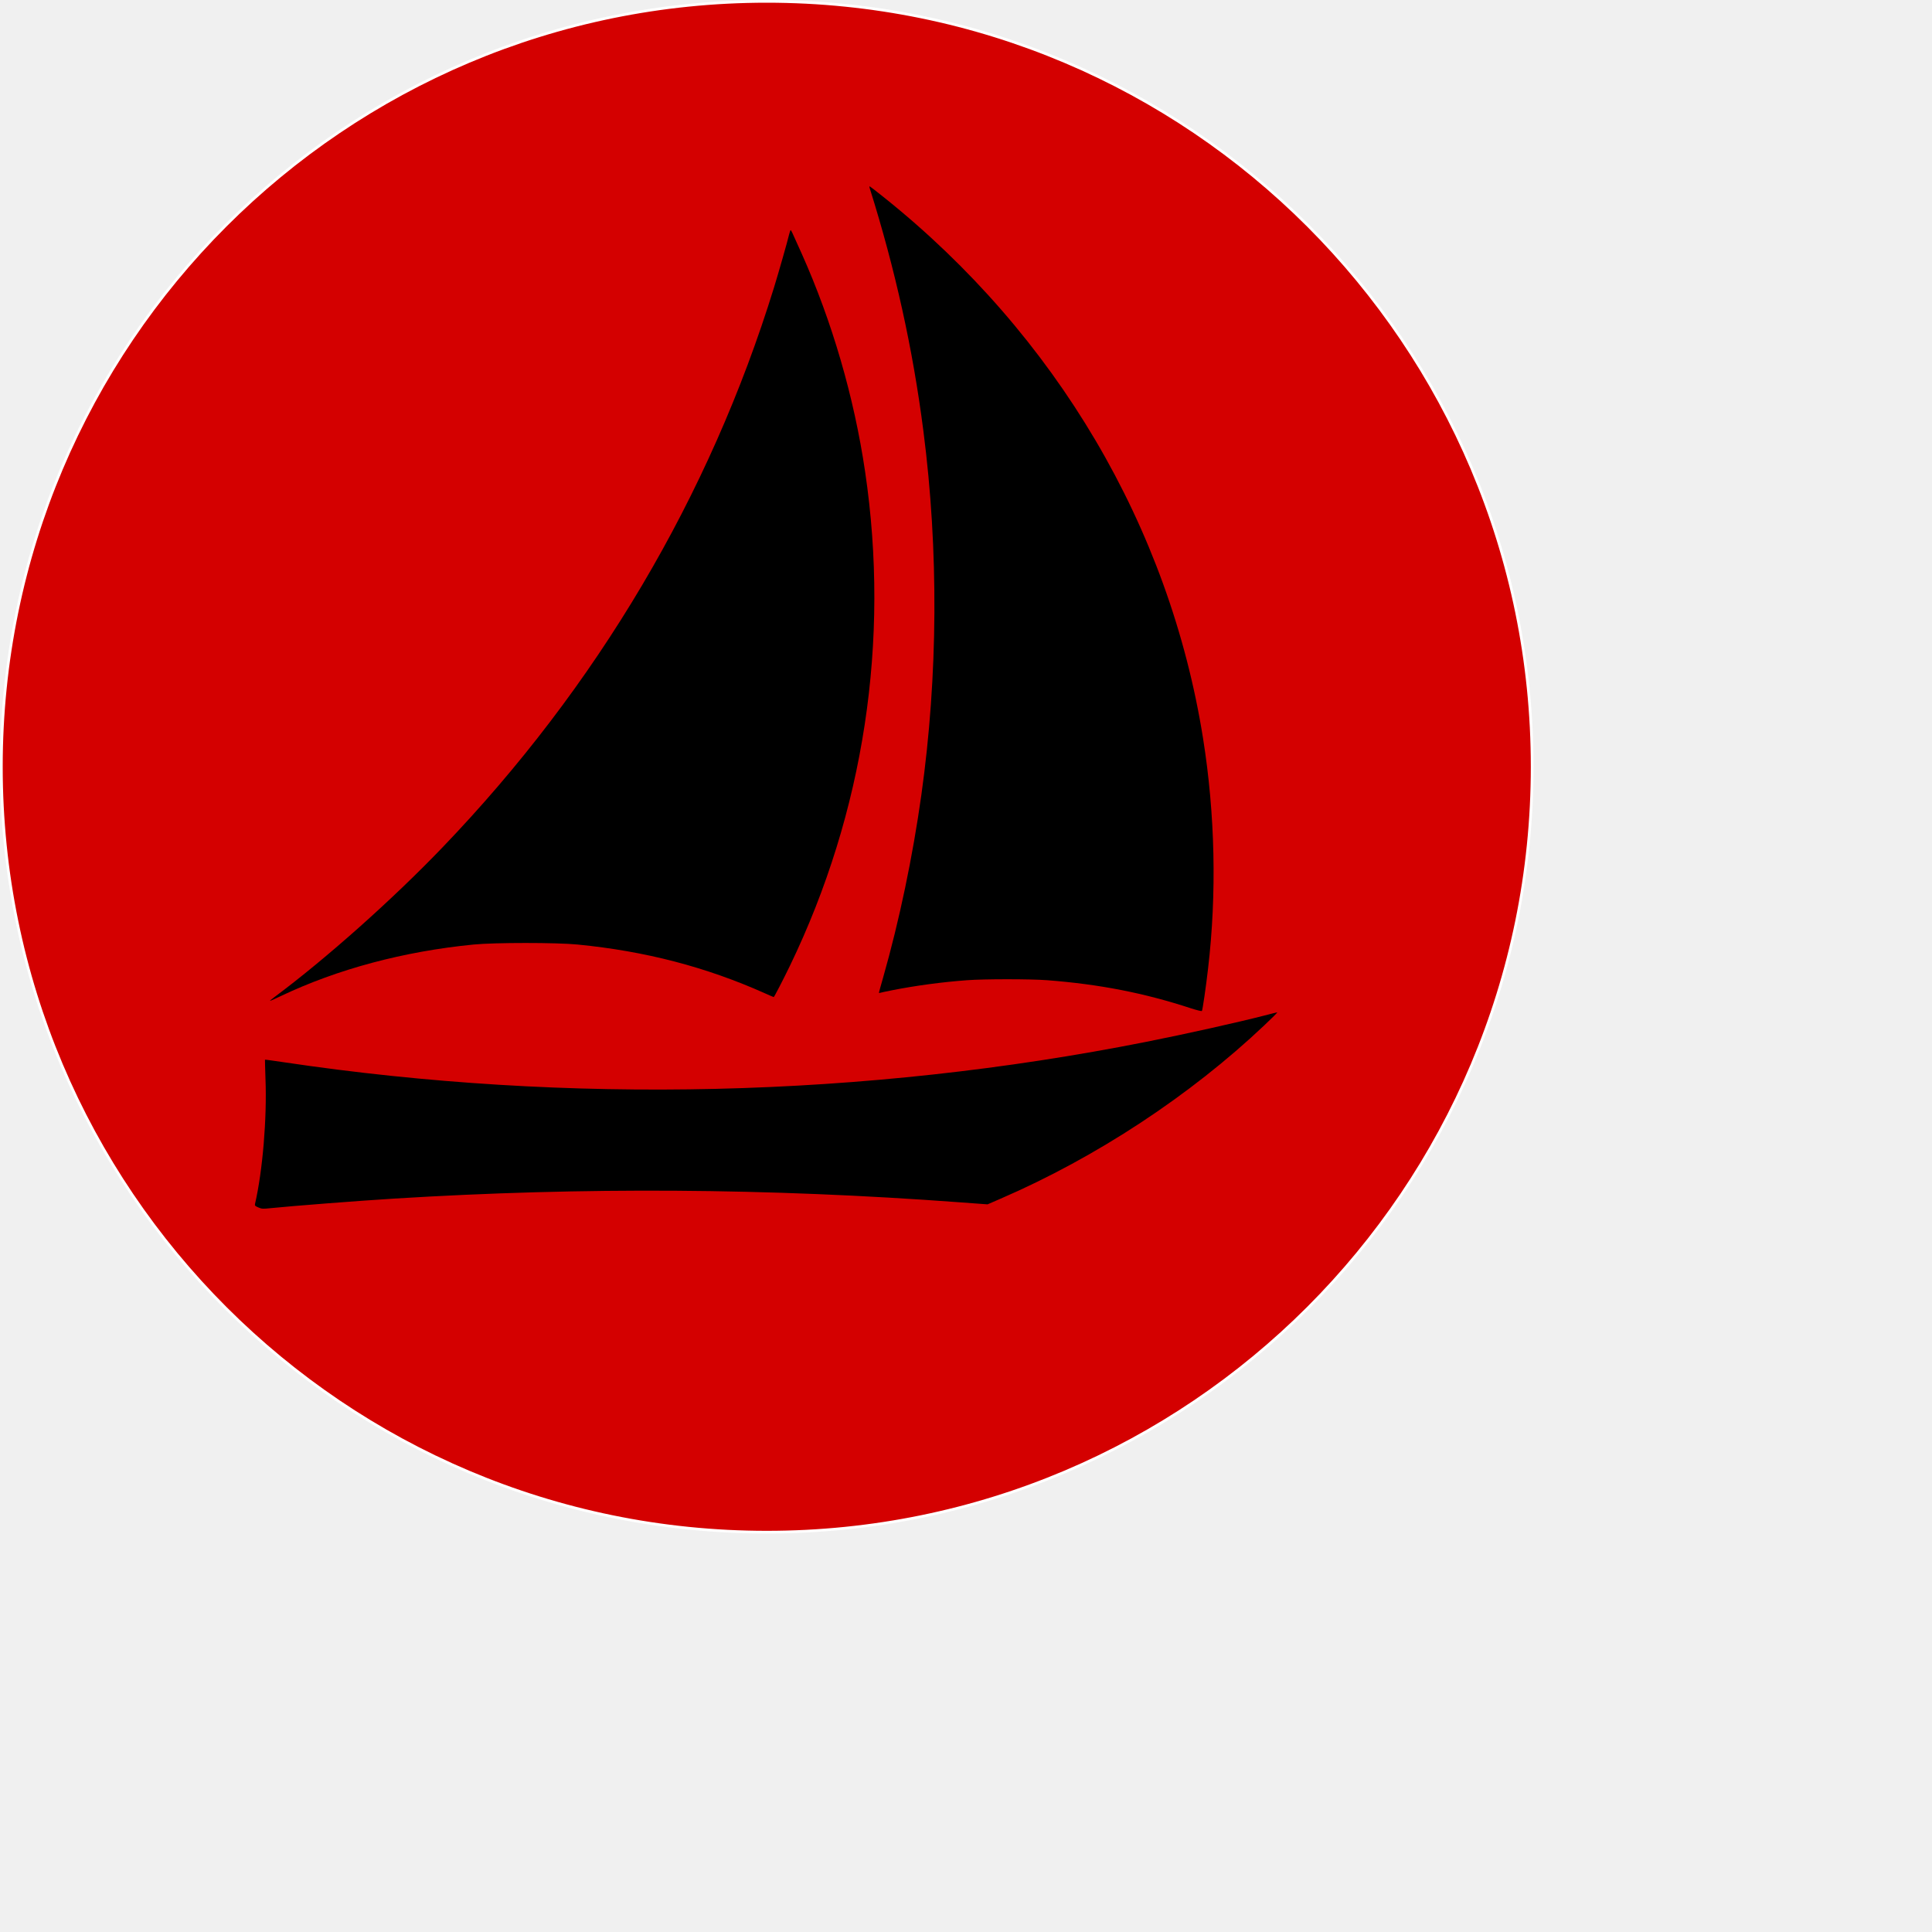
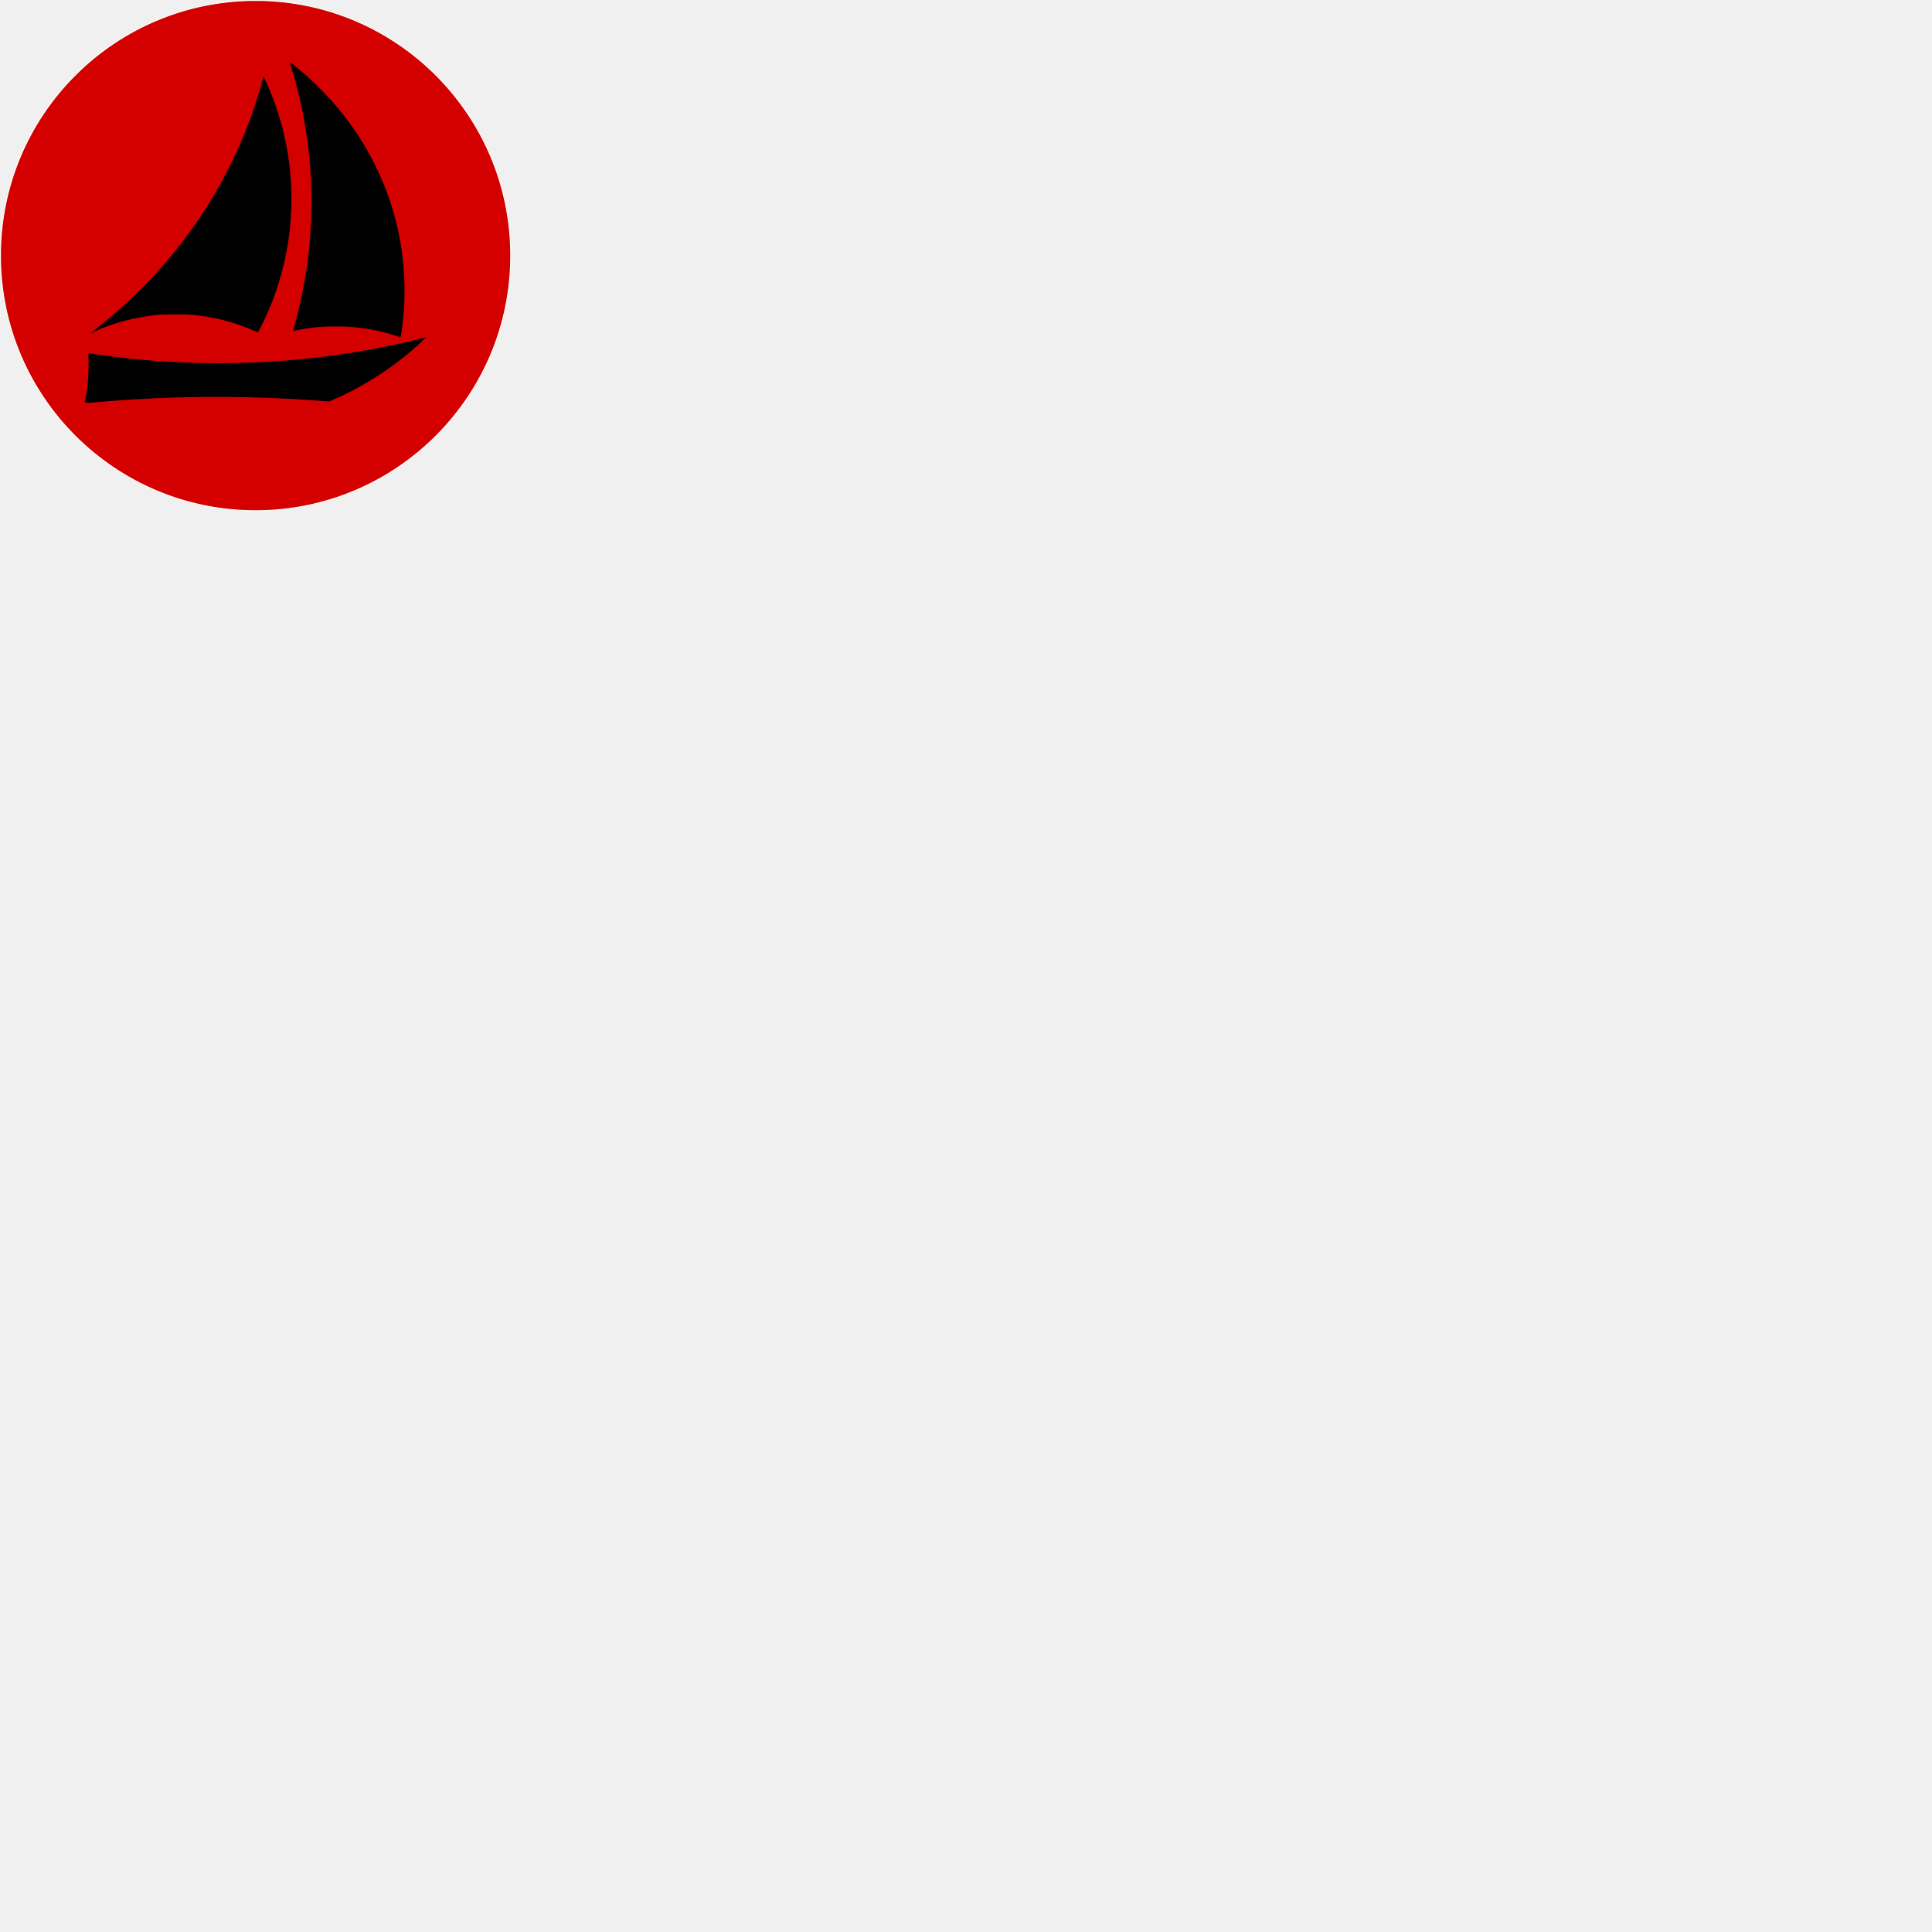
- <svg xmlns="http://www.w3.org/2000/svg" width="600" height="600" viewBox="0 0 200 200" version="1.1" id="svg5">
+ <svg xmlns="http://www.w3.org/2000/svg" width="600px" height="600px" viewBox="0 0 600 600" version="1.1" id="svg5">
  <defs id="defs2" />
  <g id="layer2" style="display:inline">
    <circle style="fill:#d40000;stroke:#ffffff;stroke-width:0.28" id="path274" cx="79.375" cy="79.375" r="79.235" />
  </g>
  <g id="layer1" style="display:inline">
    <g transform="matrix(0.00861665,0,0,-0.00827821,26.36184,125.1542)" fill="#000000" stroke="none" id="g33">
      <path d="m 7390,12763 c 305,-1009 518,-2009 644,-3033 185,-1492 176,-3061 -24,-4550 -104,-773 -264,-1571 -460,-2287 -28,-100 -50,-185 -50,-188 0,-4 6,-5 14,-2 8,3 70,17 138,31 286,59 606,104 908,127 201,16 762,16 960,0 628,-50 1169,-160 1733,-353 66,-22 122,-36 127,-32 8,9 49,301 74,529 106,939 85,1932 -60,2880 -404,2641 -1765,5043 -3832,6764 -90,75 -167,137 -172,139 -5,2 -5,-9 0,-25 z" id="path27" />
      <path d="m 6420,12183 c -17,-78 -129,-486 -180,-658 C 5467,8916 4112,6533 2256,4521 1657,3871 861,3133 238,2650 c -32,-24 -56,-46 -54,-47 2,-2 59,24 127,58 684,339 1479,560 2319,646 252,26 999,26 1250,0 815,-83 1544,-281 2253,-611 54,-25 100,-46 103,-46 6,0 111,212 195,392 890,1919 1204,4064 903,6178 -132,933 -397,1878 -761,2725 -128,298 -127,295 -134,295 -3,0 -12,-26 -19,-57 z" id="path29" />
      <path d="m 12130,2419 c -317,-85 -948,-232 -1420,-329 C 7338,1393 3766,1305 351,1835 c -124,19 -226,34 -227,32 -1,-1 2,-108 6,-237 C 149,1135 96,474 4,62 0,43 6,36 45,19 86,1 98,0 188,10 453,38 1227,101 1675,130 3948,276 6169,261 8465,84 l 340,-26 157,71 c 1147,516 2277,1290 3168,2168 91,89 161,162 155,162 -5,0 -75,-18 -155,-40 z" id="path31" />
    </g>
  </g>
</svg>
